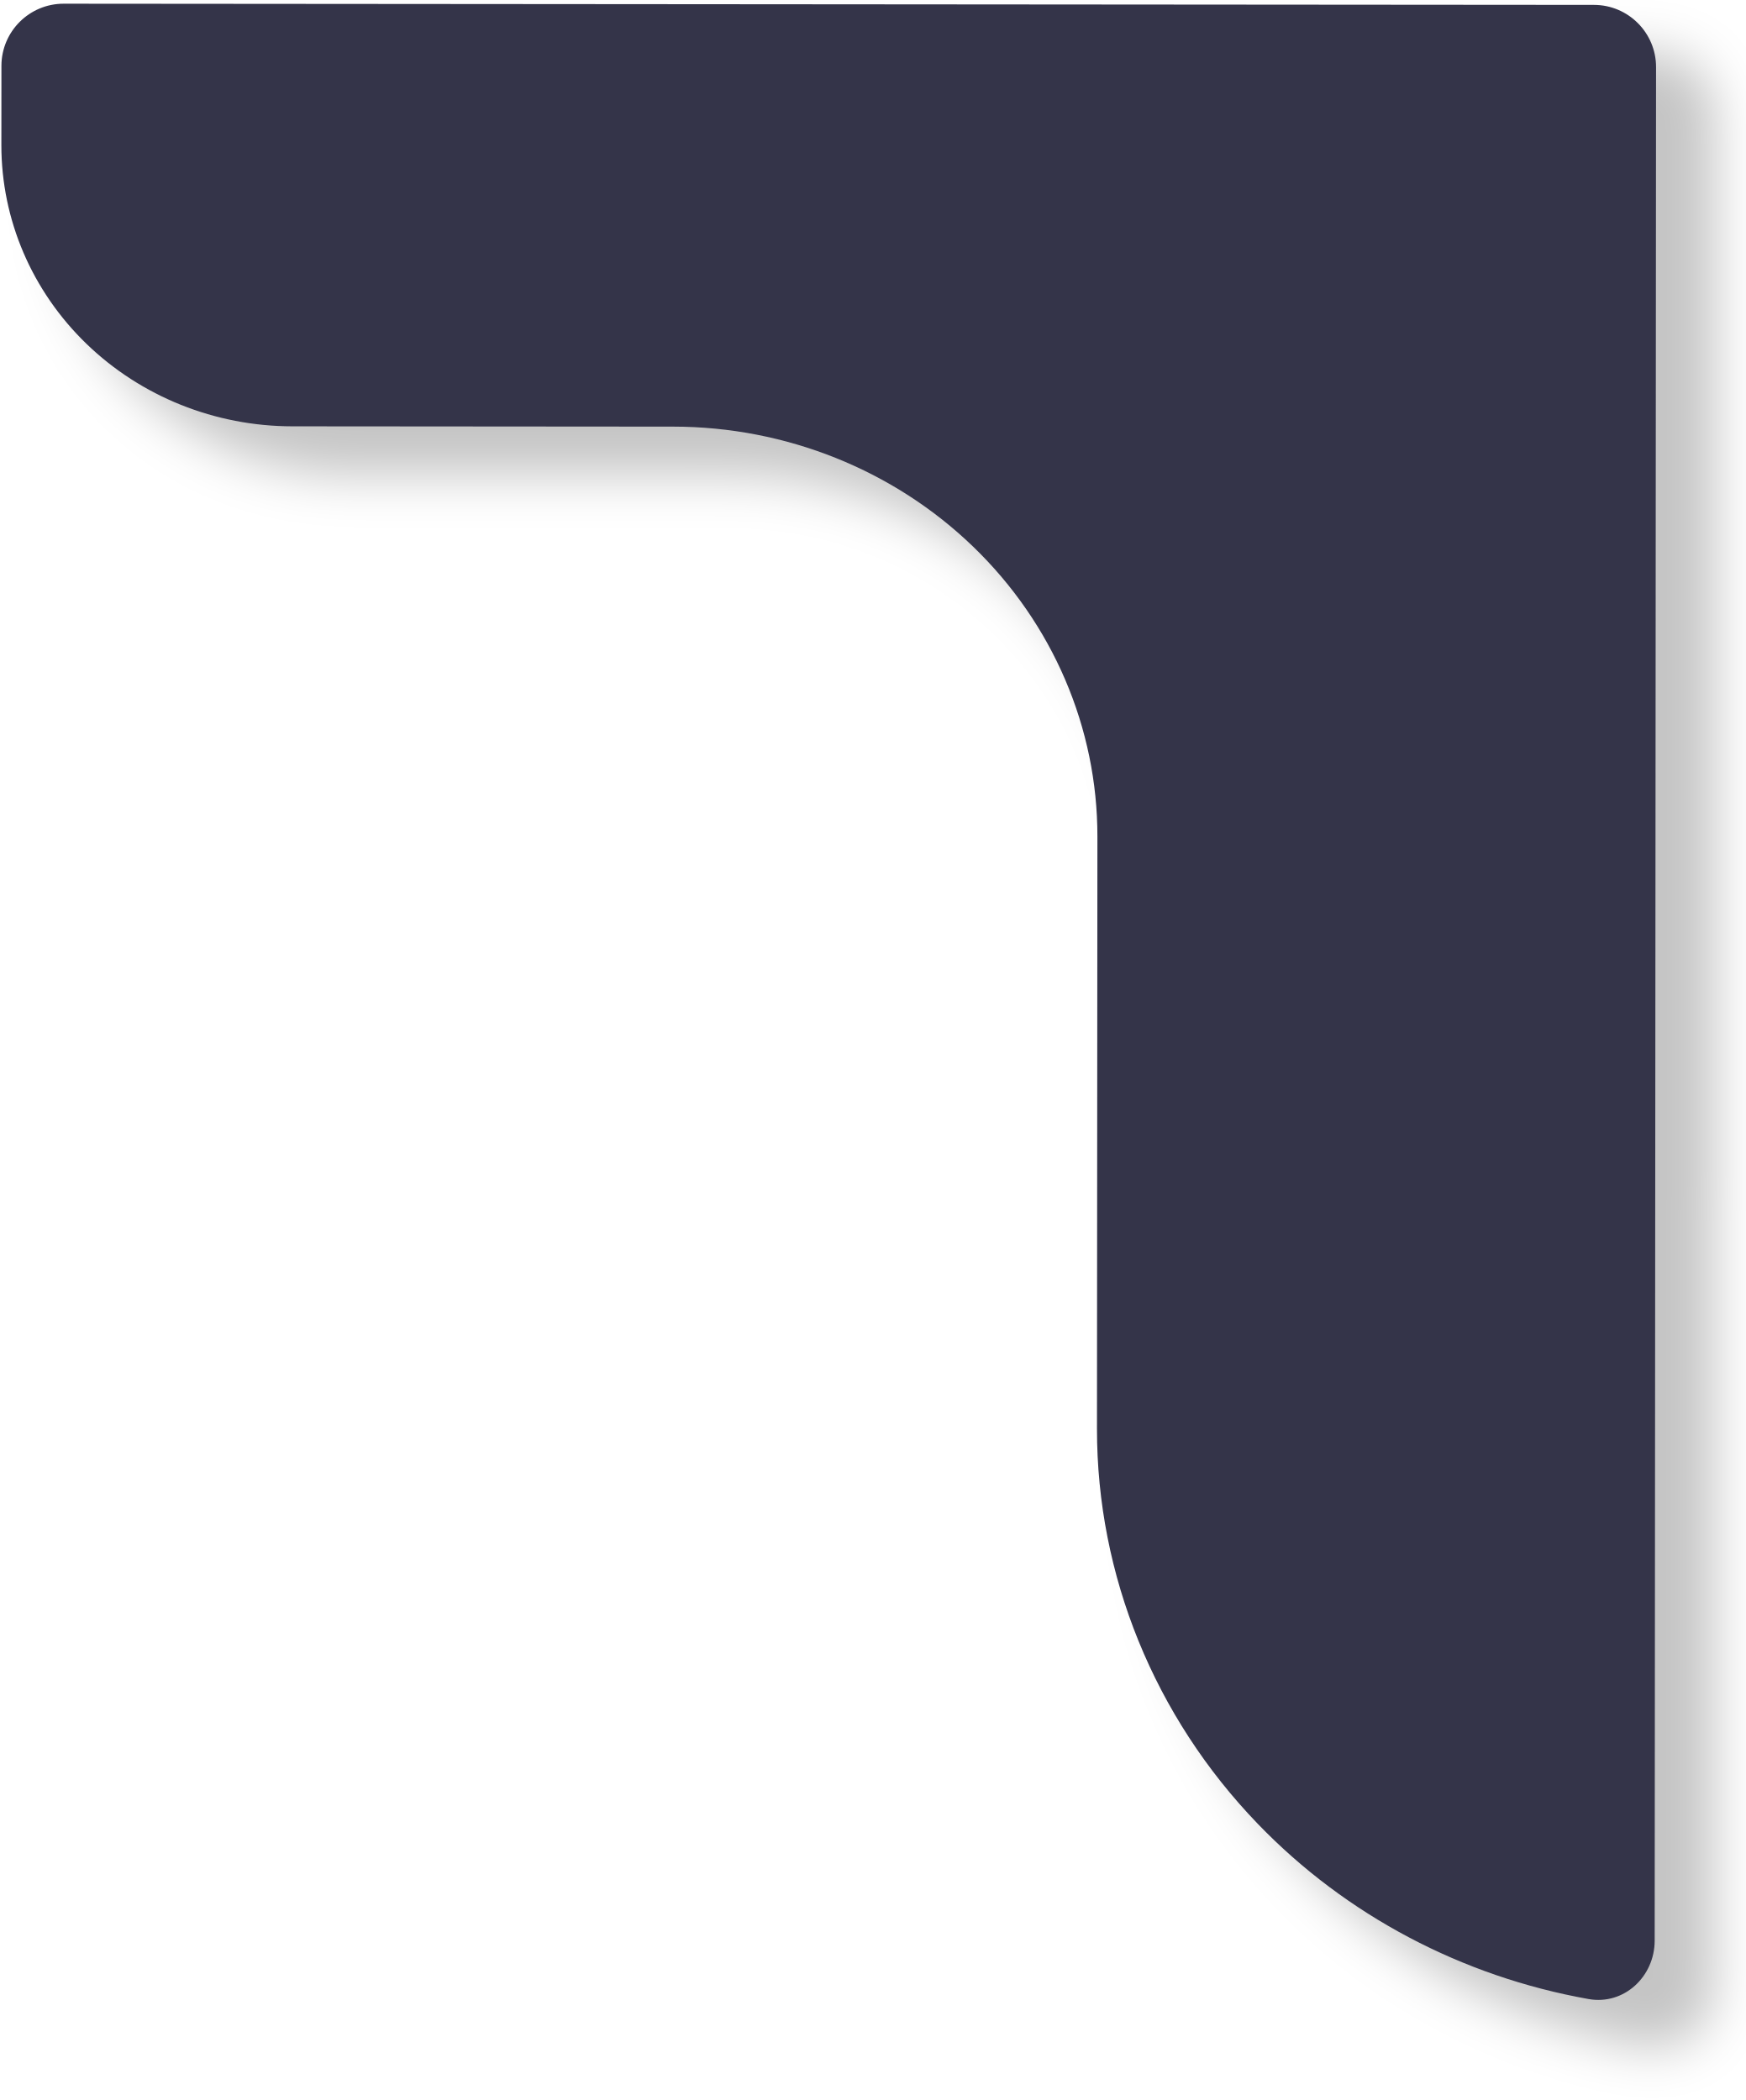
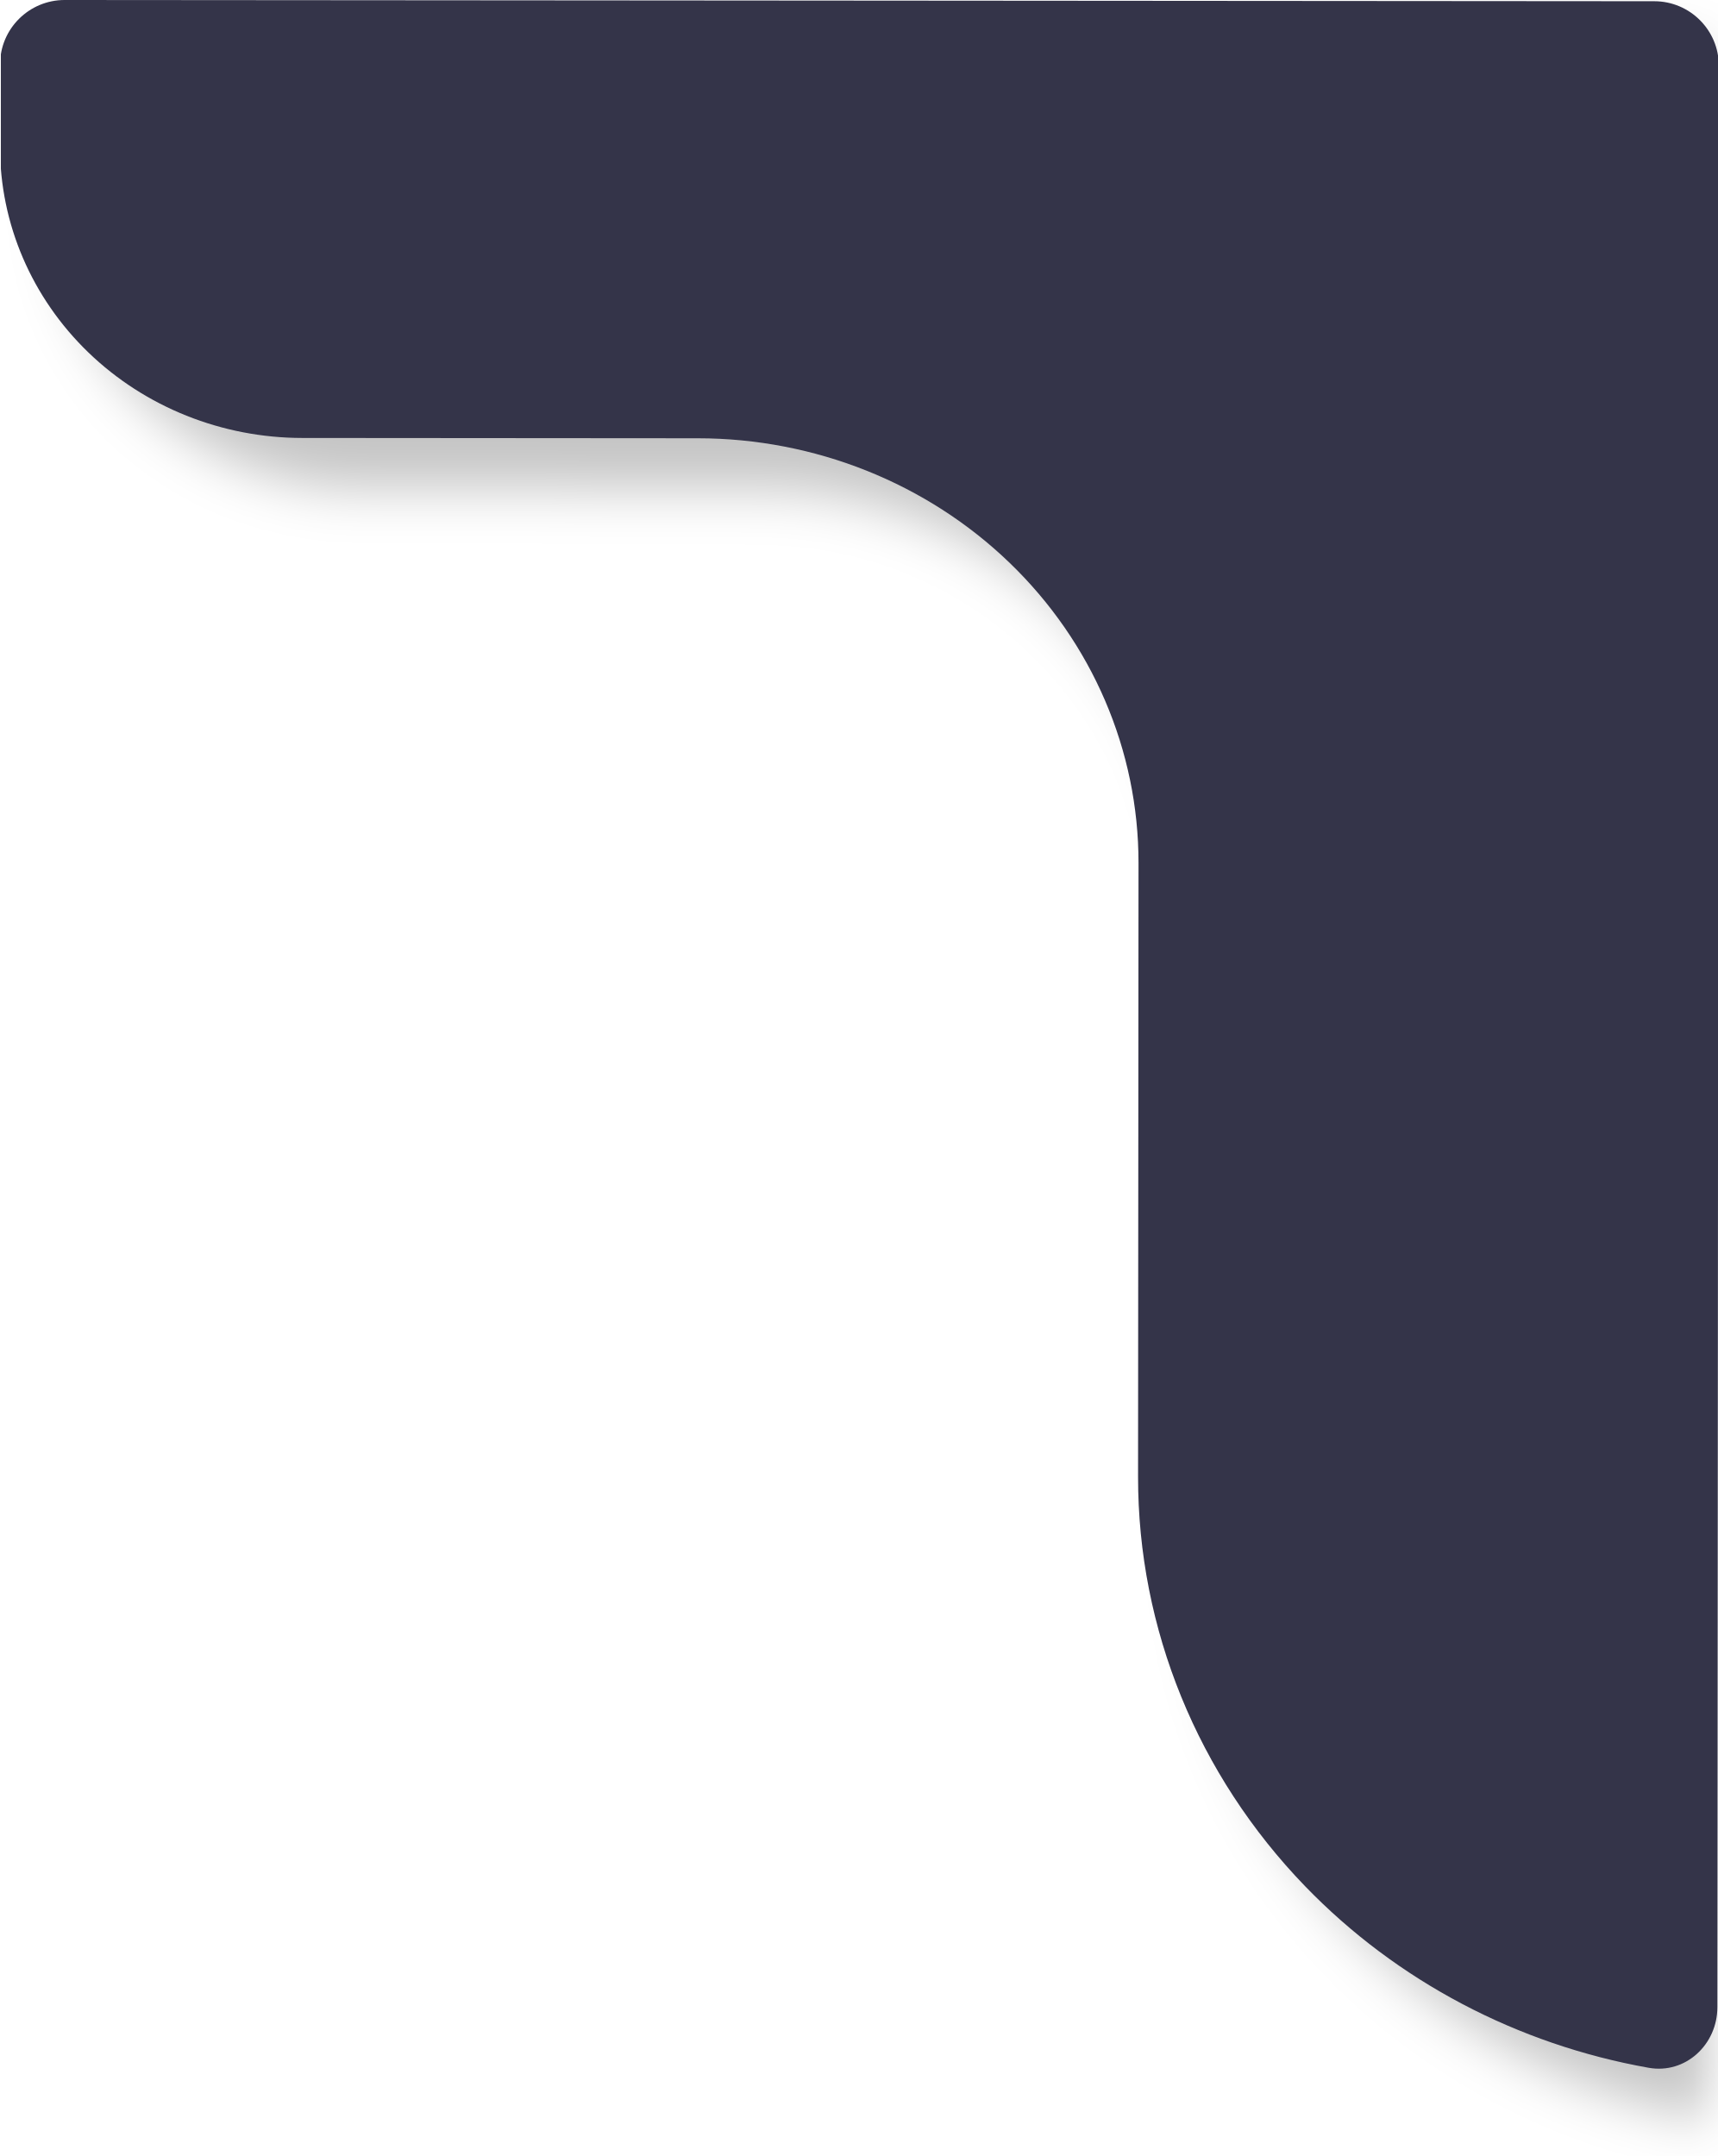
- <svg xmlns="http://www.w3.org/2000/svg" width="477" height="574" viewBox="0 0 477 574" fill="none">
-   <g filter="url(#filter0_d)">
-     <path d="M79.885 116.53L183.978 116.61C214.738 116.634 244.229 128.45 265.964 149.46C287.698 170.469 299.897 198.95 299.875 228.638L299.756 390.539C299.728 430.605 315.435 469.194 343.712 498.529C367.834 523.554 399.573 540.259 434.084 546.405C443.777 548.131 452.148 540.273 452.155 530.428L452.531 18.349C452.538 8.96 444.933 1.343 435.544 1.336L17.402 1.013C8.013 1.006 0.397 8.611 0.39 18L0.374 39.665C0.358 60.034 8.727 79.574 23.638 93.989C38.549 108.404 58.781 116.512 79.885 116.53Z" fill="#343449" />
-   </g>
+ <svg xmlns="http://www.w3.org/2000/svg" width="450" height="565" fill="none" style="">
+   <rect id="backgroundrect" width="100%" height="100%" x="0" y="0" fill="none" stroke="none" style="" class="" />
  <defs>
    <filter id="filter0_d" x="0.374" y="0.013" width="482.157" height="573.631" filterUnits="userSpaceOnUse" color-interpolation-filters="sRGB">
      <feFlood flood-opacity="0" result="BackgroundImageFix" />
      <feColorMatrix in="SourceAlpha" type="matrix" values="0 0 0 0 0 0 0 0 0 0 0 0 0 0 0 0 0 0 127 0" result="hardAlpha" />
      <feOffset dx="16" dy="13" />
      <feGaussianBlur stdDeviation="7" />
      <feColorMatrix type="matrix" values="0 0 0 0 0 0 0 0 0 0 0 0 0 0 0 0 0 0 0.23 0" />
      <feBlend mode="normal" in2="BackgroundImageFix" result="effect1_dropShadow" />
      <feBlend mode="normal" in="SourceGraphic" in2="effect1_dropShadow" result="shape" />
    </filter>
  </defs>
+   <g class="currentLayer" style="">
+     <g filter="url(#filter0_d)" id="svg_1" class="">
+       <path d="M79.203,114.773 L182.892,114.852 C213.533,114.876 242.909,126.616 264.56,147.491 C286.21,168.365 298.361,196.663 298.34,226.16 L298.221,387.02 C298.193,426.828 313.839,465.169 342.006,494.315 C366.035,519.179 397.651,535.777 432.028,541.883 C441.683,543.598 450.022,535.791 450.029,526.009 L450.403,17.223 C450.41,7.895 442.835,0.327 433.482,0.32 L16.963,-0.001 C7.61,-0.009 0.023,7.548 0.016,16.876 L0,38.402 C-0.015,58.64 8.321,78.055 23.174,92.377 C38.027,106.699 58.181,114.755 79.203,114.773 z" fill="#343449" id="svg_2" />
+     </g>
+   </g>
</svg>
